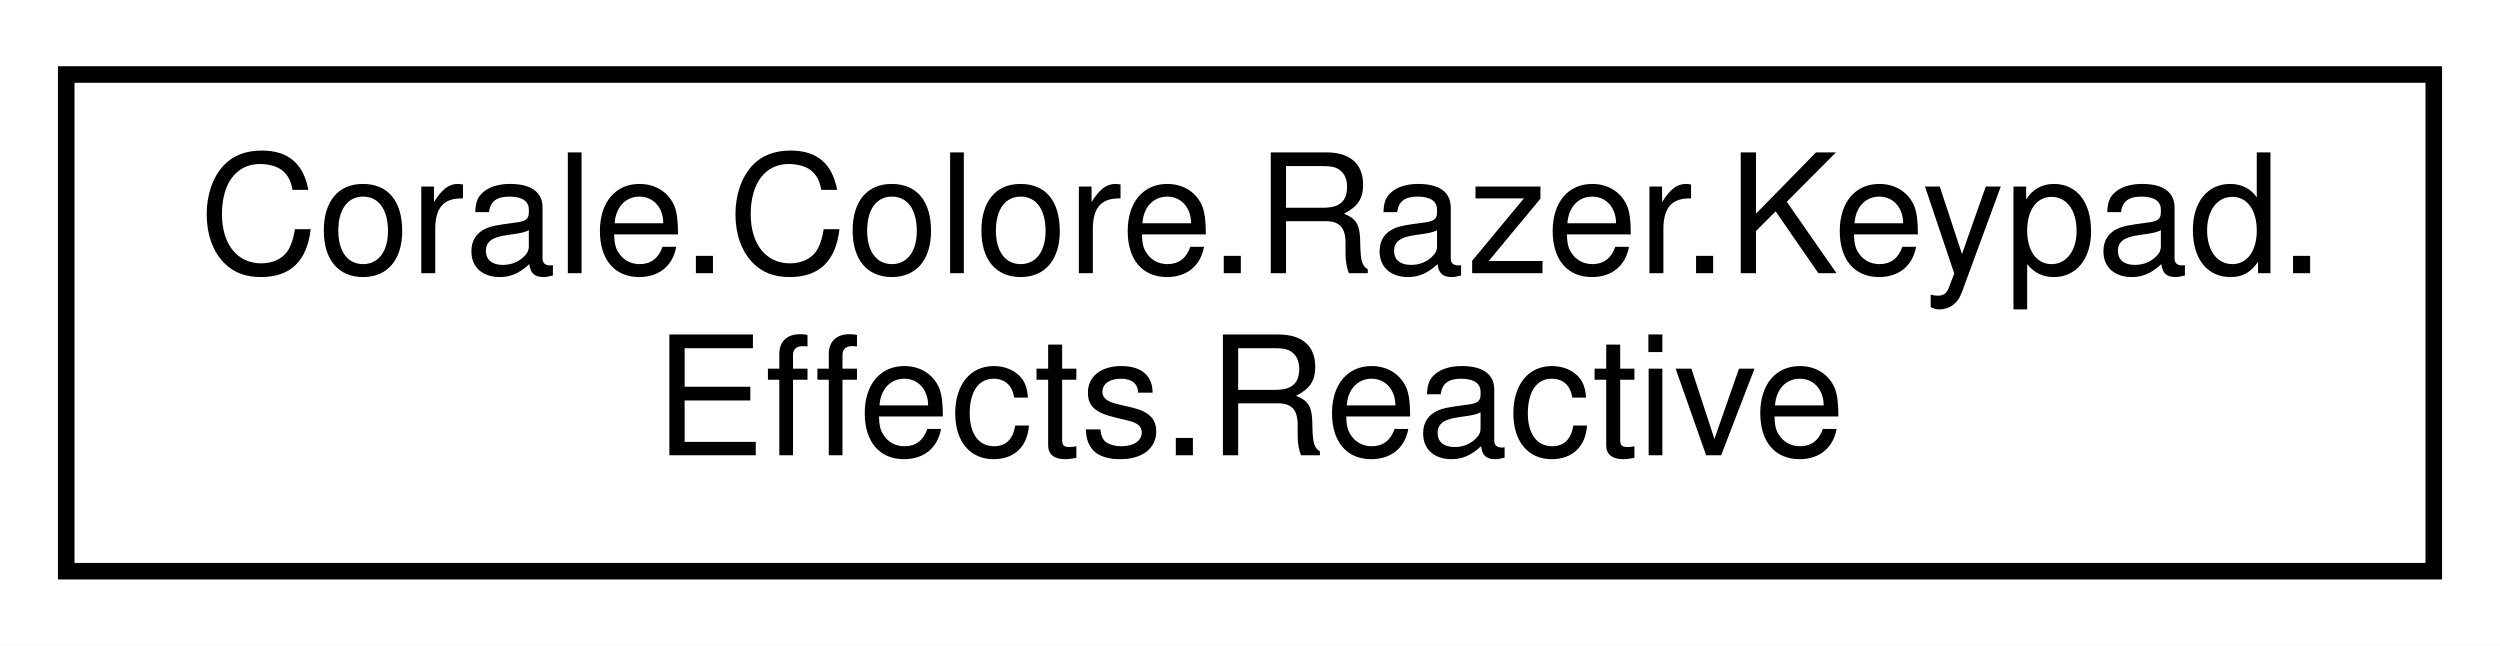
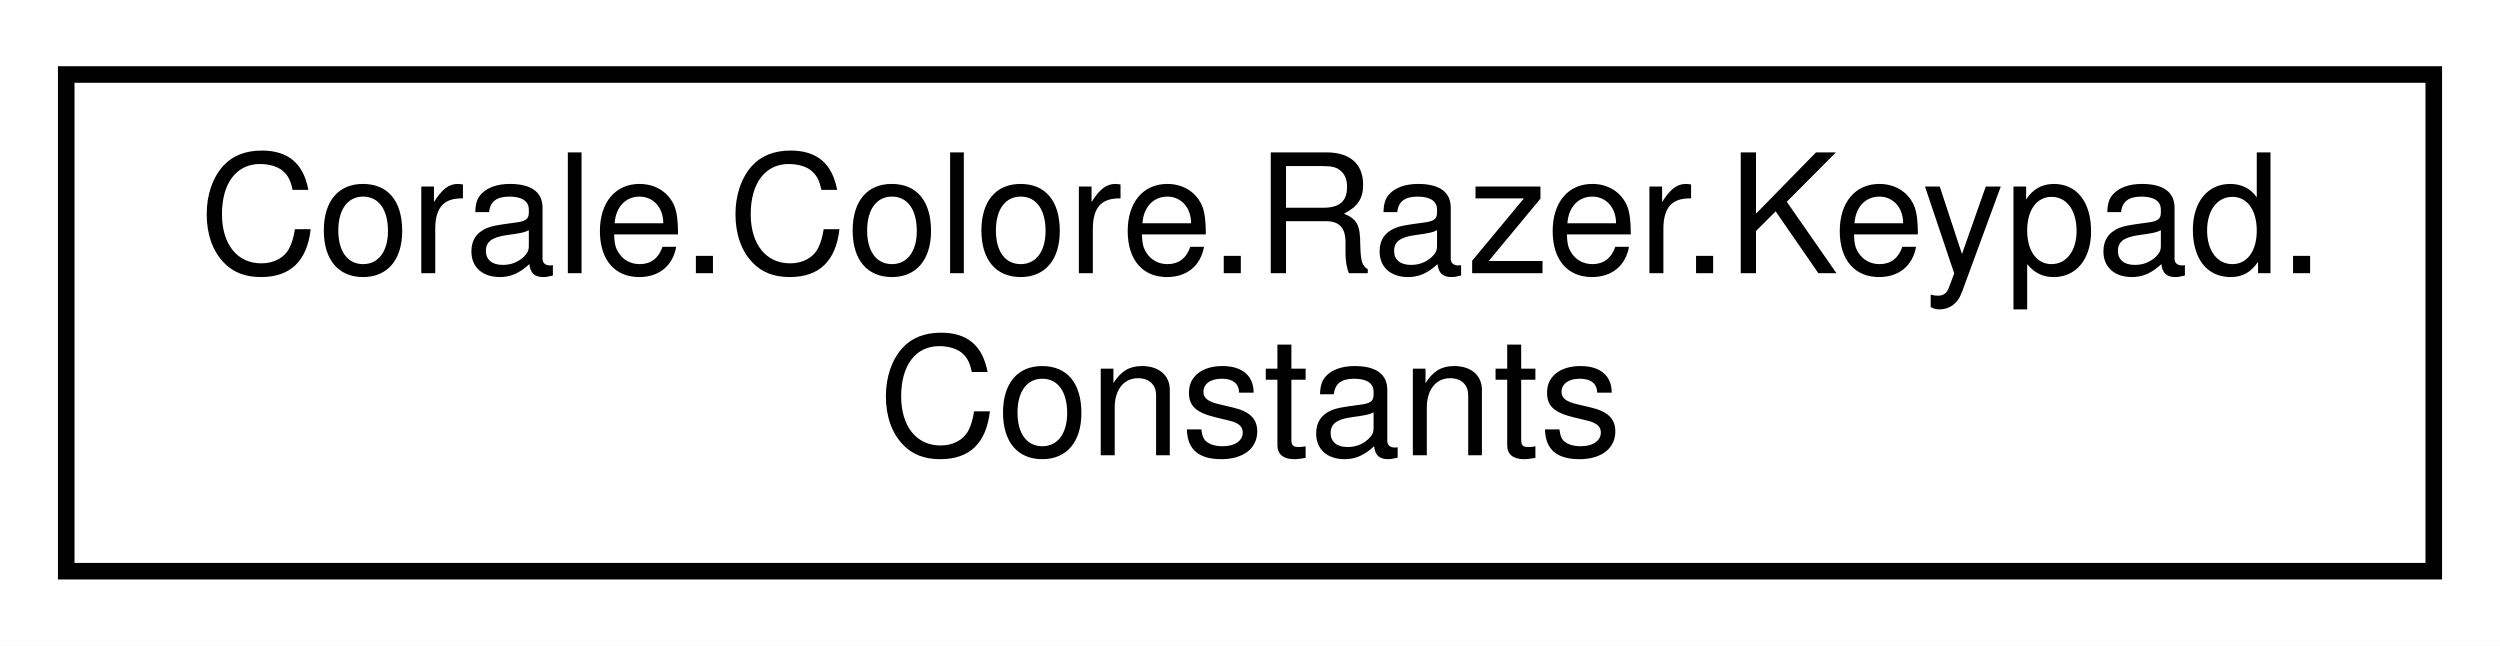
<svg xmlns="http://www.w3.org/2000/svg" xmlns:xlink="http://www.w3.org/1999/xlink" width="151pt" height="39pt" viewBox="0.00 0.00 151.00 39.00">
  <g id="graph0" class="graph" transform="scale(1 1) rotate(0) translate(4 35)">
    <polygon fill="white" stroke="none" points="-4,4 -4,-35 147,-35 147,4 -4,4" />
    <g id="node1" class="node">
      <g id="a_node1">
-         <a xlink:href="struct_corale_1_1_colore_1_1_razer_1_1_keypad_1_1_effects_1_1_reactive.html" target="_top" xlink:title="Reactive effect. ">
+         <a xlink:href="class_corale_1_1_colore_1_1_razer_1_1_keypad_1_1_constants.html" target="_top" xlink:title="Keypad constants. ">
          <polygon fill="white" stroke="black" points="0,-0.5 0,-30.5 143,-30.5 143,-0.5 0,-0.5" />
          <text text-anchor="start" x="8" y="-18.5" font-family="Helvetica,sans-Serif" font-size="10.00">Corale.Colore.Razer.Keypad.</text>
-           <text text-anchor="middle" x="71.5" y="-7.5" font-family="Helvetica,sans-Serif" font-size="10.00">Effects.Reactive</text>
+           <text text-anchor="middle" x="71.5" y="-7.5" font-family="Helvetica,sans-Serif" font-size="10.00">Constants</text>
        </a>
      </g>
    </g>
  </g>
</svg>
